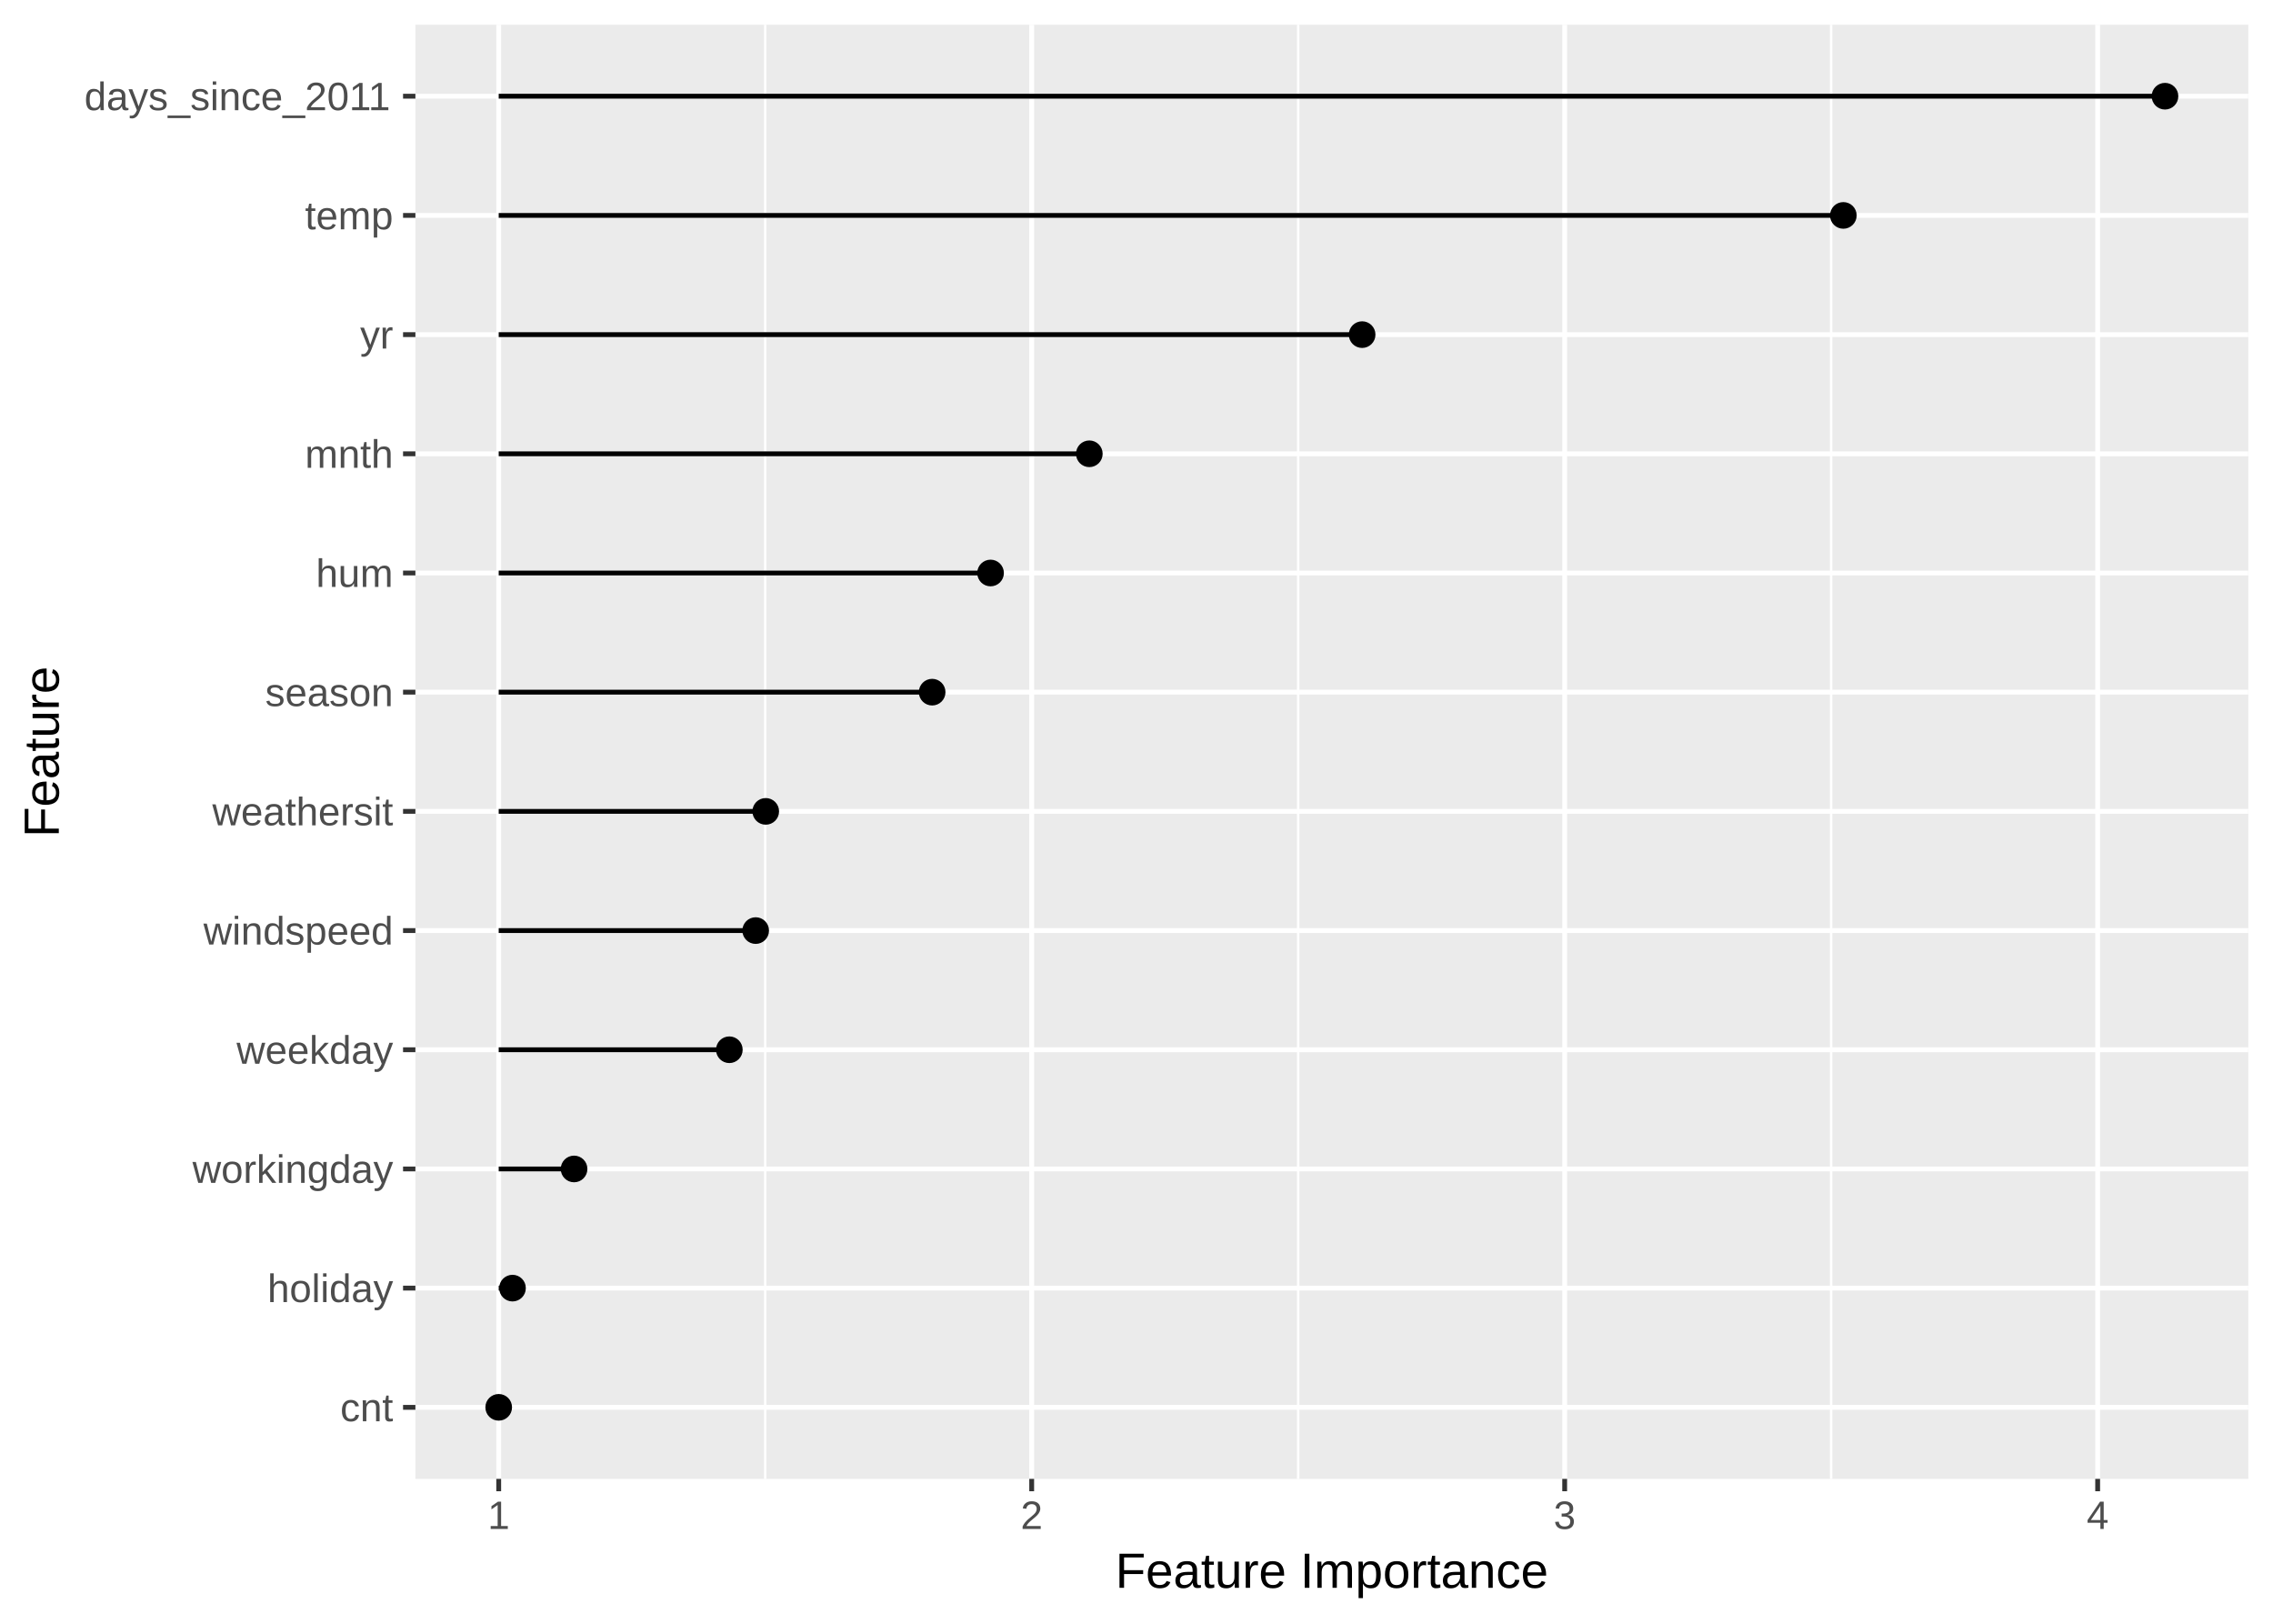
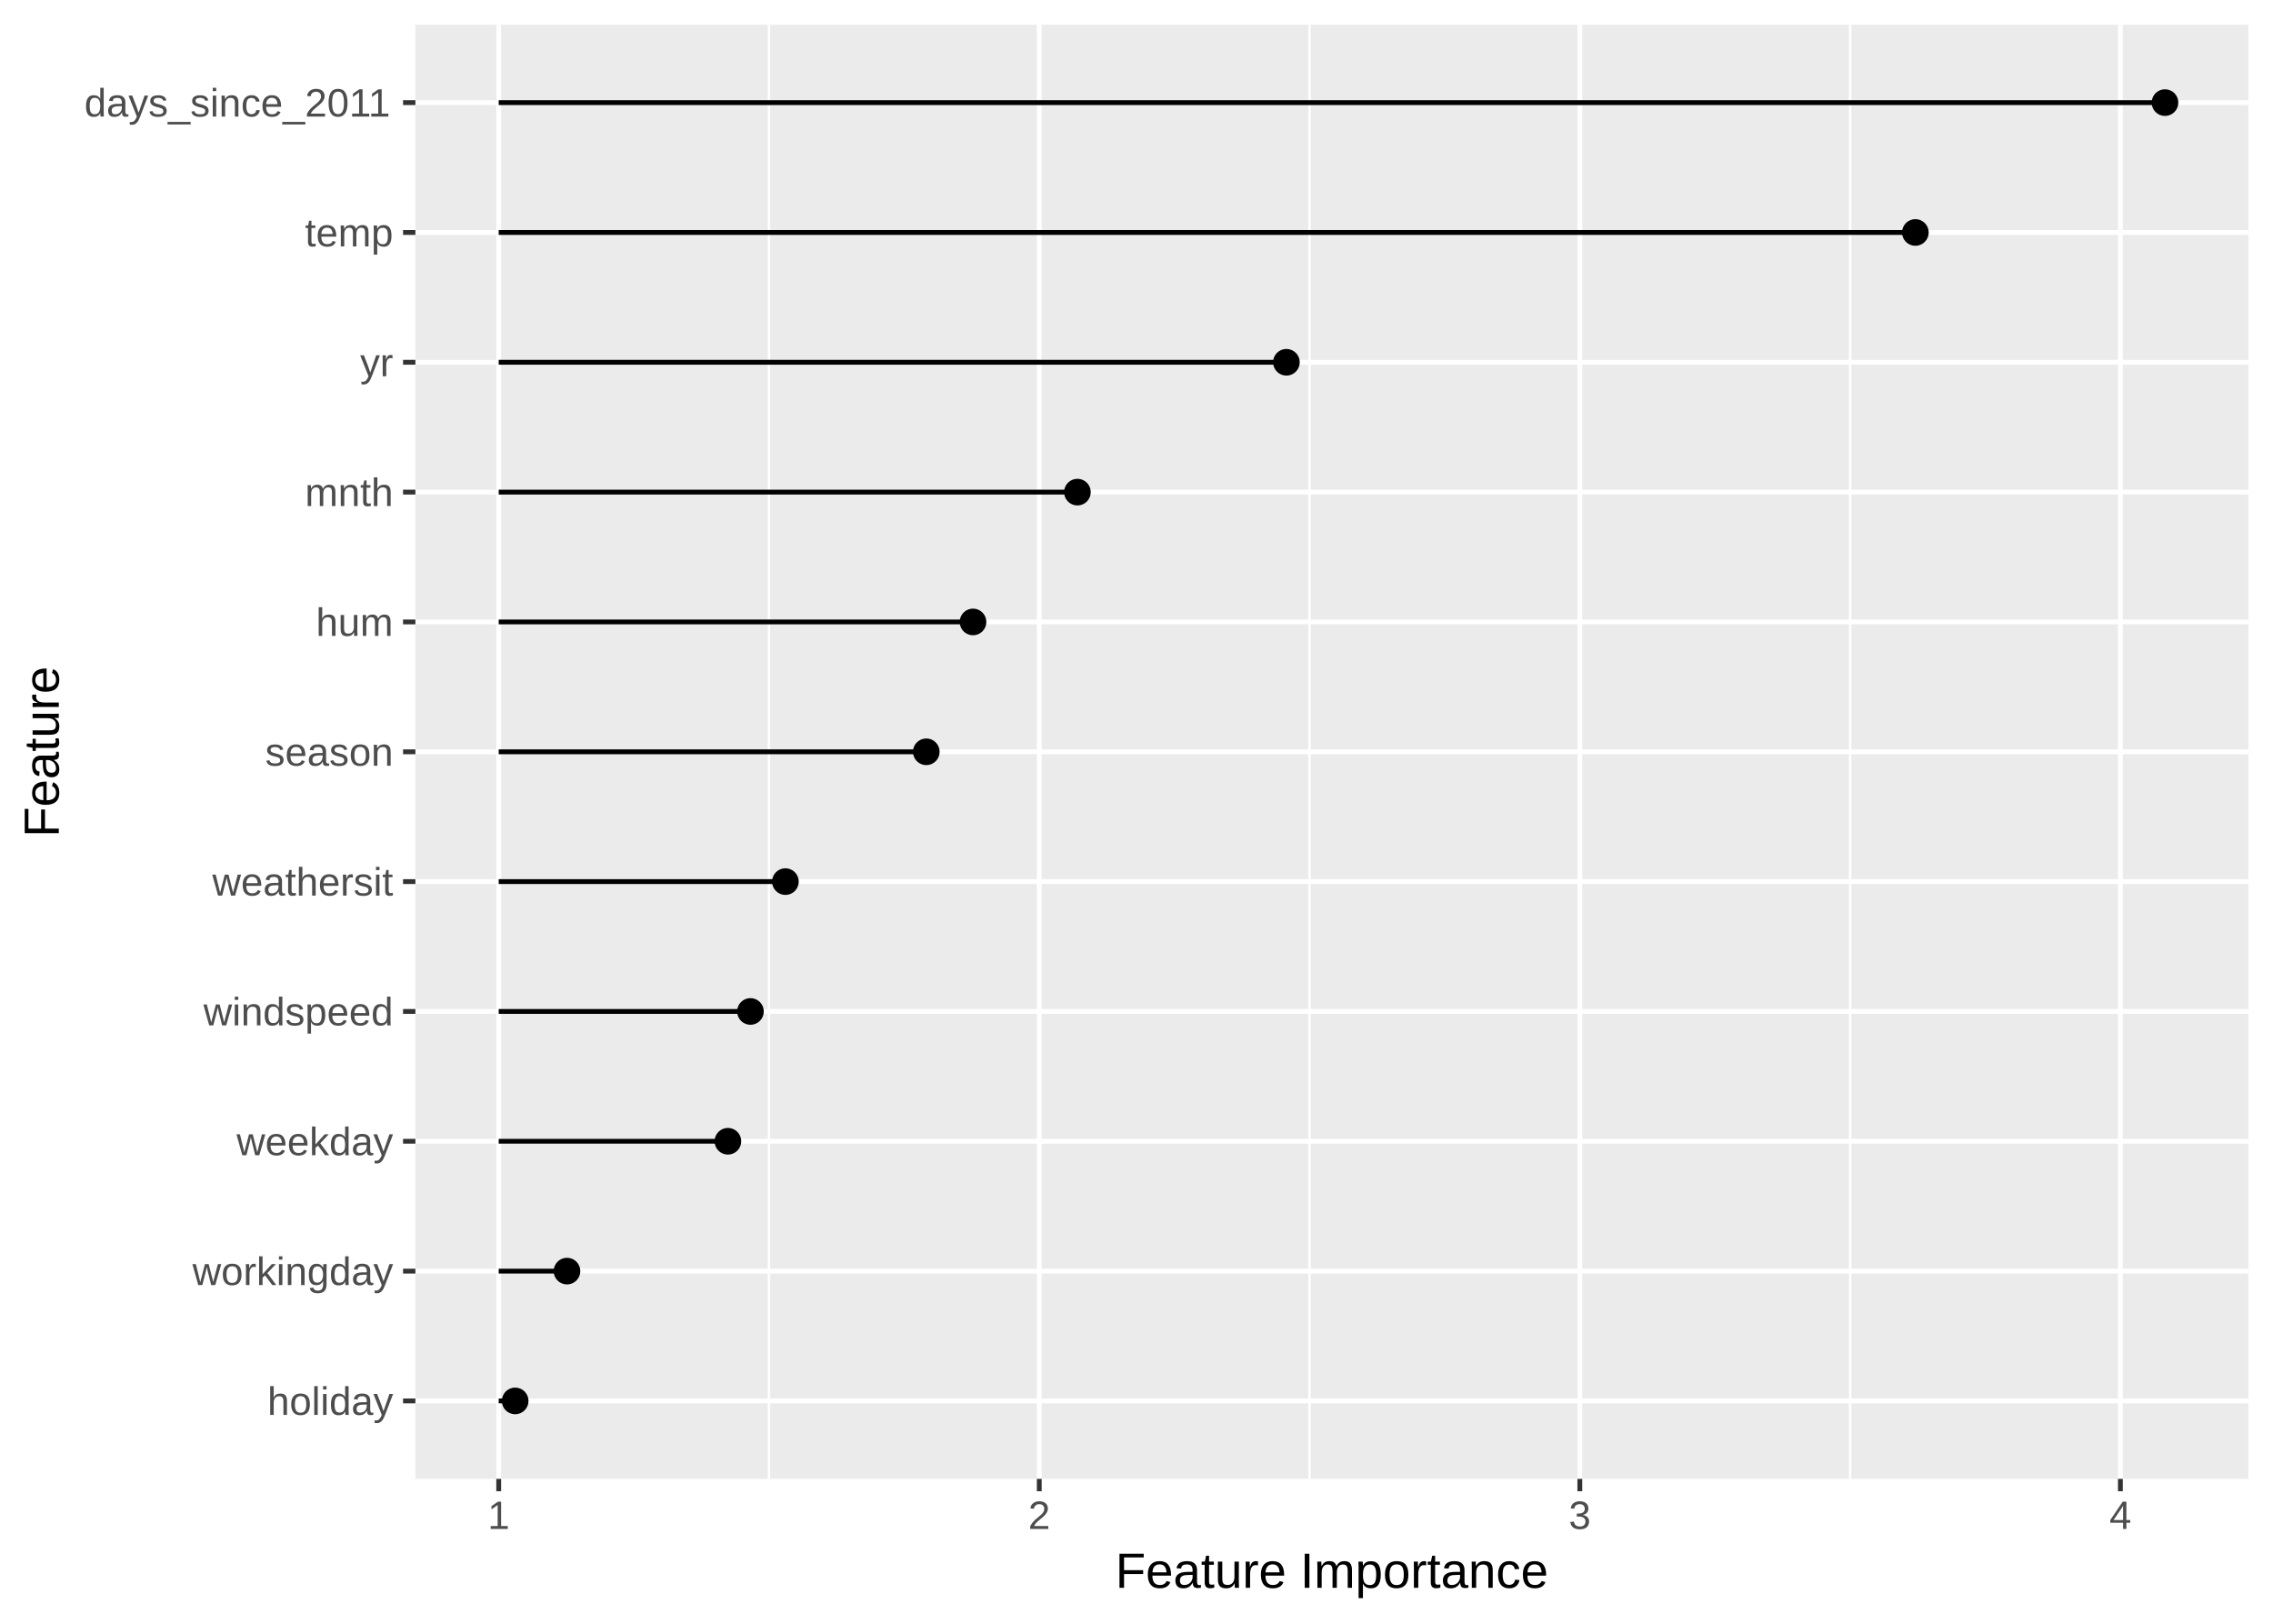
<svg xmlns="http://www.w3.org/2000/svg" viewBox="0 0 504.00 360.00">
  <defs>
    <style type="text/css">
    line, polyline, path, rect, circle {
      fill: none;
      stroke: #000000;
      stroke-linecap: round;
      stroke-linejoin: round;
      stroke-miterlimit: 10.00;
    }
  </style>
  </defs>
  <rect width="100%" height="100%" style="stroke: none; fill: #FFFFFF;" />
  <rect x="0.00" y="0.00" width="504.00" height="360.00" style="stroke-width: 1.07; stroke: #FFFFFF; fill: #FFFFFF;" />
  <defs>
    <clipPath id="cpOTIuMTA1Mnw0OTguNTIxfDMyNy44NzZ8NS40Nzk0NQ==">
      <rect x="92.11" y="5.48" width="406.42" height="322.40" />
    </clipPath>
  </defs>
  <rect x="92.11" y="5.48" width="406.42" height="322.40" style="stroke-width: 1.07; stroke: none; fill: #EBEBEB;" clip-path="url(#cpOTIuMTA1Mnw0OTguNTIxfDMyNy44NzZ8NS40Nzk0NQ==)" />
-   <polyline points="169.67,327.88 169.67,5.48 " style="stroke-width: 0.53; stroke: #FFFFFF; stroke-linecap: butt;" clip-path="url(#cpOTIuMTA1Mnw0OTguNTIxfDMyNy44NzZ8NS40Nzk0NQ==)" />
-   <polyline points="287.85,327.88 287.85,5.48 " style="stroke-width: 0.53; stroke: #FFFFFF; stroke-linecap: butt;" clip-path="url(#cpOTIuMTA1Mnw0OTguNTIxfDMyNy44NzZ8NS40Nzk0NQ==)" />
-   <polyline points="406.03,327.88 406.03,5.48 " style="stroke-width: 0.53; stroke: #FFFFFF; stroke-linecap: butt;" clip-path="url(#cpOTIuMTA1Mnw0OTguNTIxfDMyNy44NzZ8NS40Nzk0NQ==)" />
-   <polyline points="92.11,312.02 498.52,312.02 " style="stroke-width: 1.07; stroke: #FFFFFF; stroke-linecap: butt;" clip-path="url(#cpOTIuMTA1Mnw0OTguNTIxfDMyNy44NzZ8NS40Nzk0NQ==)" />
-   <polyline points="92.11,285.59 498.52,285.59 " style="stroke-width: 1.07; stroke: #FFFFFF; stroke-linecap: butt;" clip-path="url(#cpOTIuMTA1Mnw0OTguNTIxfDMyNy44NzZ8NS40Nzk0NQ==)" />
-   <polyline points="92.11,259.17 498.52,259.17 " style="stroke-width: 1.07; stroke: #FFFFFF; stroke-linecap: butt;" clip-path="url(#cpOTIuMTA1Mnw0OTguNTIxfDMyNy44NzZ8NS40Nzk0NQ==)" />
-   <polyline points="92.11,232.74 498.52,232.74 " style="stroke-width: 1.07; stroke: #FFFFFF; stroke-linecap: butt;" clip-path="url(#cpOTIuMTA1Mnw0OTguNTIxfDMyNy44NzZ8NS40Nzk0NQ==)" />
-   <polyline points="92.11,206.32 498.52,206.32 " style="stroke-width: 1.07; stroke: #FFFFFF; stroke-linecap: butt;" clip-path="url(#cpOTIuMTA1Mnw0OTguNTIxfDMyNy44NzZ8NS40Nzk0NQ==)" />
-   <polyline points="92.11,179.89 498.52,179.89 " style="stroke-width: 1.07; stroke: #FFFFFF; stroke-linecap: butt;" clip-path="url(#cpOTIuMTA1Mnw0OTguNTIxfDMyNy44NzZ8NS40Nzk0NQ==)" />
-   <polyline points="92.11,153.46 498.52,153.46 " style="stroke-width: 1.07; stroke: #FFFFFF; stroke-linecap: butt;" clip-path="url(#cpOTIuMTA1Mnw0OTguNTIxfDMyNy44NzZ8NS40Nzk0NQ==)" />
-   <polyline points="92.11,127.04 498.52,127.04 " style="stroke-width: 1.07; stroke: #FFFFFF; stroke-linecap: butt;" clip-path="url(#cpOTIuMTA1Mnw0OTguNTIxfDMyNy44NzZ8NS40Nzk0NQ==)" />
-   <polyline points="92.11,100.61 498.52,100.61 " style="stroke-width: 1.07; stroke: #FFFFFF; stroke-linecap: butt;" clip-path="url(#cpOTIuMTA1Mnw0OTguNTIxfDMyNy44NzZ8NS40Nzk0NQ==)" />
-   <polyline points="92.11,74.19 498.52,74.19 " style="stroke-width: 1.07; stroke: #FFFFFF; stroke-linecap: butt;" clip-path="url(#cpOTIuMTA1Mnw0OTguNTIxfDMyNy44NzZ8NS40Nzk0NQ==)" />
-   <polyline points="92.11,47.76 498.52,47.76 " style="stroke-width: 1.07; stroke: #FFFFFF; stroke-linecap: butt;" clip-path="url(#cpOTIuMTA1Mnw0OTguNTIxfDMyNy44NzZ8NS40Nzk0NQ==)" />
-   <polyline points="92.11,21.33 498.52,21.33 " style="stroke-width: 1.07; stroke: #FFFFFF; stroke-linecap: butt;" clip-path="url(#cpOTIuMTA1Mnw0OTguNTIxfDMyNy44NzZ8NS40Nzk0NQ==)" />
+   <polyline points="170.51,327.88 170.51,5.48 " style="stroke-width: 0.53; stroke: #FFFFFF; stroke-linecap: butt;" clip-path="url(#cpOTIuMTA1Mnw0OTguNTIxfDMyNy44NzZ8NS40Nzk0NQ==)" />
+   <polyline points="290.37,327.88 290.37,5.48 " style="stroke-width: 0.53; stroke: #FFFFFF; stroke-linecap: butt;" clip-path="url(#cpOTIuMTA1Mnw0OTguNTIxfDMyNy44NzZ8NS40Nzk0NQ==)" />
+   <polyline points="410.23,327.88 410.23,5.48 " style="stroke-width: 0.53; stroke: #FFFFFF; stroke-linecap: butt;" clip-path="url(#cpOTIuMTA1Mnw0OTguNTIxfDMyNy44NzZ8NS40Nzk0NQ==)" />
+   <polyline points="92.11,310.60 498.52,310.60 " style="stroke-width: 1.07; stroke: #FFFFFF; stroke-linecap: butt;" clip-path="url(#cpOTIuMTA1Mnw0OTguNTIxfDMyNy44NzZ8NS40Nzk0NQ==)" />
+   <polyline points="92.11,281.82 498.52,281.82 " style="stroke-width: 1.07; stroke: #FFFFFF; stroke-linecap: butt;" clip-path="url(#cpOTIuMTA1Mnw0OTguNTIxfDMyNy44NzZ8NS40Nzk0NQ==)" />
+   <polyline points="92.11,253.03 498.52,253.03 " style="stroke-width: 1.07; stroke: #FFFFFF; stroke-linecap: butt;" clip-path="url(#cpOTIuMTA1Mnw0OTguNTIxfDMyNy44NzZ8NS40Nzk0NQ==)" />
+   <polyline points="92.11,224.25 498.52,224.25 " style="stroke-width: 1.07; stroke: #FFFFFF; stroke-linecap: butt;" clip-path="url(#cpOTIuMTA1Mnw0OTguNTIxfDMyNy44NzZ8NS40Nzk0NQ==)" />
+   <polyline points="92.11,195.46 498.52,195.46 " style="stroke-width: 1.07; stroke: #FFFFFF; stroke-linecap: butt;" clip-path="url(#cpOTIuMTA1Mnw0OTguNTIxfDMyNy44NzZ8NS40Nzk0NQ==)" />
+   <polyline points="92.11,166.68 498.52,166.68 " style="stroke-width: 1.07; stroke: #FFFFFF; stroke-linecap: butt;" clip-path="url(#cpOTIuMTA1Mnw0OTguNTIxfDMyNy44NzZ8NS40Nzk0NQ==)" />
+   <polyline points="92.11,137.89 498.52,137.89 " style="stroke-width: 1.07; stroke: #FFFFFF; stroke-linecap: butt;" clip-path="url(#cpOTIuMTA1Mnw0OTguNTIxfDMyNy44NzZ8NS40Nzk0NQ==)" />
+   <polyline points="92.11,109.11 498.52,109.11 " style="stroke-width: 1.07; stroke: #FFFFFF; stroke-linecap: butt;" clip-path="url(#cpOTIuMTA1Mnw0OTguNTIxfDMyNy44NzZ8NS40Nzk0NQ==)" />
+   <polyline points="92.11,80.32 498.52,80.32 " style="stroke-width: 1.07; stroke: #FFFFFF; stroke-linecap: butt;" clip-path="url(#cpOTIuMTA1Mnw0OTguNTIxfDMyNy44NzZ8NS40Nzk0NQ==)" />
+   <polyline points="92.11,51.54 498.52,51.54 " style="stroke-width: 1.07; stroke: #FFFFFF; stroke-linecap: butt;" clip-path="url(#cpOTIuMTA1Mnw0OTguNTIxfDMyNy44NzZ8NS40Nzk0NQ==)" />
+   <polyline points="92.11,22.75 498.52,22.75 " style="stroke-width: 1.07; stroke: #FFFFFF; stroke-linecap: butt;" clip-path="url(#cpOTIuMTA1Mnw0OTguNTIxfDMyNy44NzZ8NS40Nzk0NQ==)" />
  <polyline points="110.58,327.88 110.58,5.48 " style="stroke-width: 1.07; stroke: #FFFFFF; stroke-linecap: butt;" clip-path="url(#cpOTIuMTA1Mnw0OTguNTIxfDMyNy44NzZ8NS40Nzk0NQ==)" />
-   <polyline points="228.76,327.88 228.76,5.48 " style="stroke-width: 1.07; stroke: #FFFFFF; stroke-linecap: butt;" clip-path="url(#cpOTIuMTA1Mnw0OTguNTIxfDMyNy44NzZ8NS40Nzk0NQ==)" />
-   <polyline points="346.94,327.88 346.94,5.48 " style="stroke-width: 1.07; stroke: #FFFFFF; stroke-linecap: butt;" clip-path="url(#cpOTIuMTA1Mnw0OTguNTIxfDMyNy44NzZ8NS40Nzk0NQ==)" />
-   <polyline points="465.12,327.88 465.12,5.48 " style="stroke-width: 1.07; stroke: #FFFFFF; stroke-linecap: butt;" clip-path="url(#cpOTIuMTA1Mnw0OTguNTIxfDMyNy44NzZ8NS40Nzk0NQ==)" />
-   <circle cx="480.05" cy="21.33" r="1.95pt" style="stroke-width: 0.71; fill: #000000;" clip-path="url(#cpOTIuMTA1Mnw0OTguNTIxfDMyNy44NzZ8NS40Nzk0NQ==)" />
-   <circle cx="408.73" cy="47.76" r="1.95pt" style="stroke-width: 0.71; fill: #000000;" clip-path="url(#cpOTIuMTA1Mnw0OTguNTIxfDMyNy44NzZ8NS40Nzk0NQ==)" />
-   <circle cx="302.03" cy="74.19" r="1.95pt" style="stroke-width: 0.71; fill: #000000;" clip-path="url(#cpOTIuMTA1Mnw0OTguNTIxfDMyNy44NzZ8NS40Nzk0NQ==)" />
-   <circle cx="241.54" cy="100.61" r="1.95pt" style="stroke-width: 0.71; fill: #000000;" clip-path="url(#cpOTIuMTA1Mnw0OTguNTIxfDMyNy44NzZ8NS40Nzk0NQ==)" />
-   <circle cx="219.64" cy="127.04" r="1.95pt" style="stroke-width: 0.71; fill: #000000;" clip-path="url(#cpOTIuMTA1Mnw0OTguNTIxfDMyNy44NzZ8NS40Nzk0NQ==)" />
-   <circle cx="206.69" cy="153.46" r="1.95pt" style="stroke-width: 0.71; fill: #000000;" clip-path="url(#cpOTIuMTA1Mnw0OTguNTIxfDMyNy44NzZ8NS40Nzk0NQ==)" />
-   <circle cx="169.79" cy="179.89" r="1.95pt" style="stroke-width: 0.71; fill: #000000;" clip-path="url(#cpOTIuMTA1Mnw0OTguNTIxfDMyNy44NzZ8NS40Nzk0NQ==)" />
-   <circle cx="167.56" cy="206.32" r="1.95pt" style="stroke-width: 0.71; fill: #000000;" clip-path="url(#cpOTIuMTA1Mnw0OTguNTIxfDMyNy44NzZ8NS40Nzk0NQ==)" />
-   <circle cx="161.72" cy="232.74" r="1.95pt" style="stroke-width: 0.71; fill: #000000;" clip-path="url(#cpOTIuMTA1Mnw0OTguNTIxfDMyNy44NzZ8NS40Nzk0NQ==)" />
-   <circle cx="127.29" cy="259.17" r="1.95pt" style="stroke-width: 0.71; fill: #000000;" clip-path="url(#cpOTIuMTA1Mnw0OTguNTIxfDMyNy44NzZ8NS40Nzk0NQ==)" />
-   <circle cx="113.64" cy="285.59" r="1.95pt" style="stroke-width: 0.71; fill: #000000;" clip-path="url(#cpOTIuMTA1Mnw0OTguNTIxfDMyNy44NzZ8NS40Nzk0NQ==)" />
-   <circle cx="110.58" cy="312.02" r="1.95pt" style="stroke-width: 0.71; fill: #000000;" clip-path="url(#cpOTIuMTA1Mnw0OTguNTIxfDMyNy44NzZ8NS40Nzk0NQ==)" />
-   <line x1="110.58" y1="21.33" x2="480.05" y2="21.33" style="stroke-width: 1.07; stroke-linecap: butt;" clip-path="url(#cpOTIuMTA1Mnw0OTguNTIxfDMyNy44NzZ8NS40Nzk0NQ==)" />
-   <line x1="110.58" y1="47.76" x2="408.73" y2="47.76" style="stroke-width: 1.07; stroke-linecap: butt;" clip-path="url(#cpOTIuMTA1Mnw0OTguNTIxfDMyNy44NzZ8NS40Nzk0NQ==)" />
-   <line x1="110.58" y1="74.19" x2="302.03" y2="74.19" style="stroke-width: 1.07; stroke-linecap: butt;" clip-path="url(#cpOTIuMTA1Mnw0OTguNTIxfDMyNy44NzZ8NS40Nzk0NQ==)" />
-   <line x1="110.58" y1="100.61" x2="241.54" y2="100.61" style="stroke-width: 1.07; stroke-linecap: butt;" clip-path="url(#cpOTIuMTA1Mnw0OTguNTIxfDMyNy44NzZ8NS40Nzk0NQ==)" />
-   <line x1="110.58" y1="127.04" x2="219.64" y2="127.04" style="stroke-width: 1.07; stroke-linecap: butt;" clip-path="url(#cpOTIuMTA1Mnw0OTguNTIxfDMyNy44NzZ8NS40Nzk0NQ==)" />
-   <line x1="110.58" y1="153.46" x2="206.69" y2="153.46" style="stroke-width: 1.07; stroke-linecap: butt;" clip-path="url(#cpOTIuMTA1Mnw0OTguNTIxfDMyNy44NzZ8NS40Nzk0NQ==)" />
-   <line x1="110.58" y1="179.89" x2="169.79" y2="179.89" style="stroke-width: 1.07; stroke-linecap: butt;" clip-path="url(#cpOTIuMTA1Mnw0OTguNTIxfDMyNy44NzZ8NS40Nzk0NQ==)" />
-   <line x1="110.58" y1="206.32" x2="167.56" y2="206.32" style="stroke-width: 1.07; stroke-linecap: butt;" clip-path="url(#cpOTIuMTA1Mnw0OTguNTIxfDMyNy44NzZ8NS40Nzk0NQ==)" />
-   <line x1="110.58" y1="232.74" x2="161.72" y2="232.74" style="stroke-width: 1.07; stroke-linecap: butt;" clip-path="url(#cpOTIuMTA1Mnw0OTguNTIxfDMyNy44NzZ8NS40Nzk0NQ==)" />
-   <line x1="110.58" y1="259.17" x2="127.29" y2="259.17" style="stroke-width: 1.07; stroke-linecap: butt;" clip-path="url(#cpOTIuMTA1Mnw0OTguNTIxfDMyNy44NzZ8NS40Nzk0NQ==)" />
-   <line x1="110.58" y1="285.59" x2="113.64" y2="285.59" style="stroke-width: 1.07; stroke-linecap: butt;" clip-path="url(#cpOTIuMTA1Mnw0OTguNTIxfDMyNy44NzZ8NS40Nzk0NQ==)" />
-   <line x1="110.58" y1="312.02" x2="110.58" y2="312.02" style="stroke-width: 1.07; stroke-linecap: butt;" clip-path="url(#cpOTIuMTA1Mnw0OTguNTIxfDMyNy44NzZ8NS40Nzk0NQ==)" />
+   <polyline points="230.44,327.88 230.44,5.48 " style="stroke-width: 1.07; stroke: #FFFFFF; stroke-linecap: butt;" clip-path="url(#cpOTIuMTA1Mnw0OTguNTIxfDMyNy44NzZ8NS40Nzk0NQ==)" />
+   <polyline points="350.30,327.88 350.30,5.48 " style="stroke-width: 1.07; stroke: #FFFFFF; stroke-linecap: butt;" clip-path="url(#cpOTIuMTA1Mnw0OTguNTIxfDMyNy44NzZ8NS40Nzk0NQ==)" />
+   <polyline points="470.16,327.88 470.16,5.48 " style="stroke-width: 1.07; stroke: #FFFFFF; stroke-linecap: butt;" clip-path="url(#cpOTIuMTA1Mnw0OTguNTIxfDMyNy44NzZ8NS40Nzk0NQ==)" />
+   <circle cx="480.05" cy="22.75" r="1.95pt" style="stroke-width: 0.71; fill: #000000;" clip-path="url(#cpOTIuMTA1Mnw0OTguNTIxfDMyNy44NzZ8NS40Nzk0NQ==)" />
+   <circle cx="424.70" cy="51.54" r="1.95pt" style="stroke-width: 0.71; fill: #000000;" clip-path="url(#cpOTIuMTA1Mnw0OTguNTIxfDMyNy44NzZ8NS40Nzk0NQ==)" />
+   <circle cx="285.24" cy="80.32" r="1.95pt" style="stroke-width: 0.71; fill: #000000;" clip-path="url(#cpOTIuMTA1Mnw0OTguNTIxfDMyNy44NzZ8NS40Nzk0NQ==)" />
+   <circle cx="238.90" cy="109.11" r="1.95pt" style="stroke-width: 0.71; fill: #000000;" clip-path="url(#cpOTIuMTA1Mnw0OTguNTIxfDMyNy44NzZ8NS40Nzk0NQ==)" />
+   <circle cx="215.75" cy="137.89" r="1.95pt" style="stroke-width: 0.71; fill: #000000;" clip-path="url(#cpOTIuMTA1Mnw0OTguNTIxfDMyNy44NzZ8NS40Nzk0NQ==)" />
+   <circle cx="205.39" cy="166.68" r="1.95pt" style="stroke-width: 0.71; fill: #000000;" clip-path="url(#cpOTIuMTA1Mnw0OTguNTIxfDMyNy44NzZ8NS40Nzk0NQ==)" />
+   <circle cx="174.15" cy="195.46" r="1.95pt" style="stroke-width: 0.71; fill: #000000;" clip-path="url(#cpOTIuMTA1Mnw0OTguNTIxfDMyNy44NzZ8NS40Nzk0NQ==)" />
+   <circle cx="166.40" cy="224.25" r="1.95pt" style="stroke-width: 0.71; fill: #000000;" clip-path="url(#cpOTIuMTA1Mnw0OTguNTIxfDMyNy44NzZ8NS40Nzk0NQ==)" />
+   <circle cx="161.40" cy="253.03" r="1.95pt" style="stroke-width: 0.71; fill: #000000;" clip-path="url(#cpOTIuMTA1Mnw0OTguNTIxfDMyNy44NzZ8NS40Nzk0NQ==)" />
+   <circle cx="125.72" cy="281.82" r="1.95pt" style="stroke-width: 0.71; fill: #000000;" clip-path="url(#cpOTIuMTA1Mnw0OTguNTIxfDMyNy44NzZ8NS40Nzk0NQ==)" />
+   <circle cx="114.23" cy="310.60" r="1.95pt" style="stroke-width: 0.71; fill: #000000;" clip-path="url(#cpOTIuMTA1Mnw0OTguNTIxfDMyNy44NzZ8NS40Nzk0NQ==)" />
+   <line x1="110.58" y1="22.75" x2="480.05" y2="22.75" style="stroke-width: 1.07; stroke-linecap: butt;" clip-path="url(#cpOTIuMTA1Mnw0OTguNTIxfDMyNy44NzZ8NS40Nzk0NQ==)" />
+   <line x1="110.58" y1="51.54" x2="424.70" y2="51.54" style="stroke-width: 1.07; stroke-linecap: butt;" clip-path="url(#cpOTIuMTA1Mnw0OTguNTIxfDMyNy44NzZ8NS40Nzk0NQ==)" />
+   <line x1="110.58" y1="80.32" x2="285.24" y2="80.32" style="stroke-width: 1.07; stroke-linecap: butt;" clip-path="url(#cpOTIuMTA1Mnw0OTguNTIxfDMyNy44NzZ8NS40Nzk0NQ==)" />
+   <line x1="110.58" y1="109.11" x2="238.90" y2="109.11" style="stroke-width: 1.07; stroke-linecap: butt;" clip-path="url(#cpOTIuMTA1Mnw0OTguNTIxfDMyNy44NzZ8NS40Nzk0NQ==)" />
+   <line x1="110.58" y1="137.89" x2="215.75" y2="137.89" style="stroke-width: 1.07; stroke-linecap: butt;" clip-path="url(#cpOTIuMTA1Mnw0OTguNTIxfDMyNy44NzZ8NS40Nzk0NQ==)" />
+   <line x1="110.58" y1="166.68" x2="205.39" y2="166.68" style="stroke-width: 1.07; stroke-linecap: butt;" clip-path="url(#cpOTIuMTA1Mnw0OTguNTIxfDMyNy44NzZ8NS40Nzk0NQ==)" />
+   <line x1="110.58" y1="195.46" x2="174.15" y2="195.46" style="stroke-width: 1.07; stroke-linecap: butt;" clip-path="url(#cpOTIuMTA1Mnw0OTguNTIxfDMyNy44NzZ8NS40Nzk0NQ==)" />
+   <line x1="110.58" y1="224.25" x2="166.40" y2="224.25" style="stroke-width: 1.07; stroke-linecap: butt;" clip-path="url(#cpOTIuMTA1Mnw0OTguNTIxfDMyNy44NzZ8NS40Nzk0NQ==)" />
+   <line x1="110.58" y1="253.03" x2="161.40" y2="253.03" style="stroke-width: 1.07; stroke-linecap: butt;" clip-path="url(#cpOTIuMTA1Mnw0OTguNTIxfDMyNy44NzZ8NS40Nzk0NQ==)" />
+   <line x1="110.58" y1="281.82" x2="125.72" y2="281.82" style="stroke-width: 1.07; stroke-linecap: butt;" clip-path="url(#cpOTIuMTA1Mnw0OTguNTIxfDMyNy44NzZ8NS40Nzk0NQ==)" />
+   <line x1="110.58" y1="310.60" x2="114.23" y2="310.60" style="stroke-width: 1.07; stroke-linecap: butt;" clip-path="url(#cpOTIuMTA1Mnw0OTguNTIxfDMyNy44NzZ8NS40Nzk0NQ==)" />
  <defs>
    <clipPath id="cpMHw1MDR8MzYwfDA=">
      <rect x="0.00" y="0.00" width="504.00" height="360.00" />
    </clipPath>
  </defs>
  <g clip-path="url(#cpMHw1MDR8MzYwfDA=)">
-     <text x="75.44" y="315.11" style="font-size: 8.80px; fill: #4D4D4D; font-family: Liberation Sans;" textLength="11.73px" lengthAdjust="spacingAndGlyphs">cnt</text>
+     <text x="59.30" y="313.70" style="font-size: 8.80px; fill: #4D4D4D; font-family: Liberation Sans;" textLength="27.88px" lengthAdjust="spacingAndGlyphs">holiday</text>
  </g>
  <g clip-path="url(#cpMHw1MDR8MzYwfDA=)">
-     <text x="59.30" y="288.69" style="font-size: 8.80px; fill: #4D4D4D; font-family: Liberation Sans;" textLength="27.88px" lengthAdjust="spacingAndGlyphs">holiday</text>
+     <text x="42.68" y="284.91" style="font-size: 8.80px; fill: #4D4D4D; font-family: Liberation Sans;" textLength="44.50px" lengthAdjust="spacingAndGlyphs">workingday</text>
  </g>
  <g clip-path="url(#cpMHw1MDR8MzYwfDA=)">
-     <text x="42.68" y="262.26" style="font-size: 8.80px; fill: #4D4D4D; font-family: Liberation Sans;" textLength="44.50px" lengthAdjust="spacingAndGlyphs">workingday</text>
+     <text x="52.45" y="256.13" style="font-size: 8.80px; fill: #4D4D4D; font-family: Liberation Sans;" textLength="34.72px" lengthAdjust="spacingAndGlyphs">weekday</text>
  </g>
  <g clip-path="url(#cpMHw1MDR8MzYwfDA=)">
-     <text x="52.45" y="235.84" style="font-size: 8.80px; fill: #4D4D4D; font-family: Liberation Sans;" textLength="34.72px" lengthAdjust="spacingAndGlyphs">weekday</text>
+     <text x="45.11" y="227.34" style="font-size: 8.80px; fill: #4D4D4D; font-family: Liberation Sans;" textLength="42.06px" lengthAdjust="spacingAndGlyphs">windspeed</text>
  </g>
  <g clip-path="url(#cpMHw1MDR8MzYwfDA=)">
-     <text x="45.11" y="209.41" style="font-size: 8.80px; fill: #4D4D4D; font-family: Liberation Sans;" textLength="42.06px" lengthAdjust="spacingAndGlyphs">windspeed</text>
+     <text x="47.08" y="198.56" style="font-size: 8.80px; fill: #4D4D4D; font-family: Liberation Sans;" textLength="40.09px" lengthAdjust="spacingAndGlyphs">weathersit</text>
  </g>
  <g clip-path="url(#cpMHw1MDR8MzYwfDA=)">
-     <text x="47.08" y="182.98" style="font-size: 8.80px; fill: #4D4D4D; font-family: Liberation Sans;" textLength="40.09px" lengthAdjust="spacingAndGlyphs">weathersit</text>
+     <text x="58.81" y="169.77" style="font-size: 8.80px; fill: #4D4D4D; font-family: Liberation Sans;" textLength="28.37px" lengthAdjust="spacingAndGlyphs">season</text>
  </g>
  <g clip-path="url(#cpMHw1MDR8MzYwfDA=)">
-     <text x="58.81" y="156.56" style="font-size: 8.80px; fill: #4D4D4D; font-family: Liberation Sans;" textLength="28.37px" lengthAdjust="spacingAndGlyphs">season</text>
+     <text x="70.06" y="140.99" style="font-size: 8.80px; fill: #4D4D4D; font-family: Liberation Sans;" textLength="17.11px" lengthAdjust="spacingAndGlyphs">hum</text>
  </g>
  <g clip-path="url(#cpMHw1MDR8MzYwfDA=)">
-     <text x="70.06" y="130.13" style="font-size: 8.80px; fill: #4D4D4D; font-family: Liberation Sans;" textLength="17.11px" lengthAdjust="spacingAndGlyphs">hum</text>
+     <text x="67.62" y="112.20" style="font-size: 8.80px; fill: #4D4D4D; font-family: Liberation Sans;" textLength="19.56px" lengthAdjust="spacingAndGlyphs">mnth</text>
  </g>
  <g clip-path="url(#cpMHw1MDR8MzYwfDA=)">
-     <text x="67.62" y="103.71" style="font-size: 8.80px; fill: #4D4D4D; font-family: Liberation Sans;" textLength="19.56px" lengthAdjust="spacingAndGlyphs">mnth</text>
+     <text x="79.85" y="83.42" style="font-size: 8.80px; fill: #4D4D4D; font-family: Liberation Sans;" textLength="7.33px" lengthAdjust="spacingAndGlyphs">yr</text>
  </g>
  <g clip-path="url(#cpMHw1MDR8MzYwfDA=)">
-     <text x="79.85" y="77.28" style="font-size: 8.80px; fill: #4D4D4D; font-family: Liberation Sans;" textLength="7.33px" lengthAdjust="spacingAndGlyphs">yr</text>
+     <text x="67.62" y="54.63" style="font-size: 8.80px; fill: #4D4D4D; font-family: Liberation Sans;" textLength="19.56px" lengthAdjust="spacingAndGlyphs">temp</text>
  </g>
  <g clip-path="url(#cpMHw1MDR8MzYwfDA=)">
-     <text x="67.62" y="50.85" style="font-size: 8.80px; fill: #4D4D4D; font-family: Liberation Sans;" textLength="19.56px" lengthAdjust="spacingAndGlyphs">temp</text>
+     <text x="18.70" y="25.84" style="font-size: 8.80px; fill: #4D4D4D; font-family: Liberation Sans;" textLength="68.47px" lengthAdjust="spacingAndGlyphs">days_since_2011</text>
  </g>
-   <g clip-path="url(#cpMHw1MDR8MzYwfDA=)">
-     <text x="18.70" y="24.43" style="font-size: 8.80px; fill: #4D4D4D; font-family: Liberation Sans;" textLength="68.47px" lengthAdjust="spacingAndGlyphs">days_since_2011</text>
-   </g>
-   <polyline points="89.37,312.02 92.11,312.02 " style="stroke-width: 1.07; stroke: #333333; stroke-linecap: butt;" clip-path="url(#cpMHw1MDR8MzYwfDA=)" />
-   <polyline points="89.37,285.59 92.11,285.59 " style="stroke-width: 1.07; stroke: #333333; stroke-linecap: butt;" clip-path="url(#cpMHw1MDR8MzYwfDA=)" />
-   <polyline points="89.37,259.17 92.11,259.17 " style="stroke-width: 1.07; stroke: #333333; stroke-linecap: butt;" clip-path="url(#cpMHw1MDR8MzYwfDA=)" />
-   <polyline points="89.37,232.74 92.11,232.74 " style="stroke-width: 1.07; stroke: #333333; stroke-linecap: butt;" clip-path="url(#cpMHw1MDR8MzYwfDA=)" />
-   <polyline points="89.37,206.32 92.11,206.32 " style="stroke-width: 1.07; stroke: #333333; stroke-linecap: butt;" clip-path="url(#cpMHw1MDR8MzYwfDA=)" />
-   <polyline points="89.37,179.89 92.11,179.89 " style="stroke-width: 1.07; stroke: #333333; stroke-linecap: butt;" clip-path="url(#cpMHw1MDR8MzYwfDA=)" />
-   <polyline points="89.37,153.46 92.11,153.46 " style="stroke-width: 1.07; stroke: #333333; stroke-linecap: butt;" clip-path="url(#cpMHw1MDR8MzYwfDA=)" />
-   <polyline points="89.37,127.04 92.11,127.04 " style="stroke-width: 1.07; stroke: #333333; stroke-linecap: butt;" clip-path="url(#cpMHw1MDR8MzYwfDA=)" />
-   <polyline points="89.37,100.61 92.11,100.61 " style="stroke-width: 1.07; stroke: #333333; stroke-linecap: butt;" clip-path="url(#cpMHw1MDR8MzYwfDA=)" />
-   <polyline points="89.37,74.19 92.11,74.19 " style="stroke-width: 1.07; stroke: #333333; stroke-linecap: butt;" clip-path="url(#cpMHw1MDR8MzYwfDA=)" />
-   <polyline points="89.37,47.76 92.11,47.76 " style="stroke-width: 1.07; stroke: #333333; stroke-linecap: butt;" clip-path="url(#cpMHw1MDR8MzYwfDA=)" />
-   <polyline points="89.37,21.33 92.11,21.33 " style="stroke-width: 1.07; stroke: #333333; stroke-linecap: butt;" clip-path="url(#cpMHw1MDR8MzYwfDA=)" />
+   <polyline points="89.37,310.60 92.11,310.60 " style="stroke-width: 1.07; stroke: #333333; stroke-linecap: butt;" clip-path="url(#cpMHw1MDR8MzYwfDA=)" />
+   <polyline points="89.37,281.82 92.11,281.82 " style="stroke-width: 1.07; stroke: #333333; stroke-linecap: butt;" clip-path="url(#cpMHw1MDR8MzYwfDA=)" />
+   <polyline points="89.37,253.03 92.11,253.03 " style="stroke-width: 1.07; stroke: #333333; stroke-linecap: butt;" clip-path="url(#cpMHw1MDR8MzYwfDA=)" />
+   <polyline points="89.37,224.25 92.11,224.25 " style="stroke-width: 1.07; stroke: #333333; stroke-linecap: butt;" clip-path="url(#cpMHw1MDR8MzYwfDA=)" />
+   <polyline points="89.37,195.46 92.11,195.46 " style="stroke-width: 1.07; stroke: #333333; stroke-linecap: butt;" clip-path="url(#cpMHw1MDR8MzYwfDA=)" />
+   <polyline points="89.37,166.68 92.11,166.68 " style="stroke-width: 1.07; stroke: #333333; stroke-linecap: butt;" clip-path="url(#cpMHw1MDR8MzYwfDA=)" />
+   <polyline points="89.37,137.89 92.11,137.89 " style="stroke-width: 1.07; stroke: #333333; stroke-linecap: butt;" clip-path="url(#cpMHw1MDR8MzYwfDA=)" />
+   <polyline points="89.37,109.11 92.11,109.11 " style="stroke-width: 1.07; stroke: #333333; stroke-linecap: butt;" clip-path="url(#cpMHw1MDR8MzYwfDA=)" />
+   <polyline points="89.37,80.32 92.11,80.32 " style="stroke-width: 1.07; stroke: #333333; stroke-linecap: butt;" clip-path="url(#cpMHw1MDR8MzYwfDA=)" />
+   <polyline points="89.37,51.54 92.11,51.54 " style="stroke-width: 1.07; stroke: #333333; stroke-linecap: butt;" clip-path="url(#cpMHw1MDR8MzYwfDA=)" />
+   <polyline points="89.37,22.75 92.11,22.75 " style="stroke-width: 1.07; stroke: #333333; stroke-linecap: butt;" clip-path="url(#cpMHw1MDR8MzYwfDA=)" />
  <polyline points="110.58,330.62 110.58,327.88 " style="stroke-width: 1.07; stroke: #333333; stroke-linecap: butt;" clip-path="url(#cpMHw1MDR8MzYwfDA=)" />
-   <polyline points="228.76,330.62 228.76,327.88 " style="stroke-width: 1.07; stroke: #333333; stroke-linecap: butt;" clip-path="url(#cpMHw1MDR8MzYwfDA=)" />
-   <polyline points="346.94,330.62 346.94,327.88 " style="stroke-width: 1.07; stroke: #333333; stroke-linecap: butt;" clip-path="url(#cpMHw1MDR8MzYwfDA=)" />
-   <polyline points="465.12,330.62 465.12,327.88 " style="stroke-width: 1.07; stroke: #333333; stroke-linecap: butt;" clip-path="url(#cpMHw1MDR8MzYwfDA=)" />
+   <polyline points="230.44,330.62 230.44,327.88 " style="stroke-width: 1.07; stroke: #333333; stroke-linecap: butt;" clip-path="url(#cpMHw1MDR8MzYwfDA=)" />
+   <polyline points="350.30,330.62 350.30,327.88 " style="stroke-width: 1.07; stroke: #333333; stroke-linecap: butt;" clip-path="url(#cpMHw1MDR8MzYwfDA=)" />
+   <polyline points="470.16,330.62 470.16,327.88 " style="stroke-width: 1.07; stroke: #333333; stroke-linecap: butt;" clip-path="url(#cpMHw1MDR8MzYwfDA=)" />
  <g clip-path="url(#cpMHw1MDR8MzYwfDA=)">
    <text x="108.13" y="338.99" style="font-size: 8.80px; fill: #4D4D4D; font-family: Liberation Sans;" textLength="4.89px" lengthAdjust="spacingAndGlyphs">1</text>
  </g>
  <g clip-path="url(#cpMHw1MDR8MzYwfDA=)">
-     <text x="226.31" y="338.99" style="font-size: 8.80px; fill: #4D4D4D; font-family: Liberation Sans;" textLength="4.89px" lengthAdjust="spacingAndGlyphs">2</text>
+     <text x="227.99" y="338.99" style="font-size: 8.80px; fill: #4D4D4D; font-family: Liberation Sans;" textLength="4.89px" lengthAdjust="spacingAndGlyphs">2</text>
  </g>
  <g clip-path="url(#cpMHw1MDR8MzYwfDA=)">
-     <text x="344.49" y="338.99" style="font-size: 8.80px; fill: #4D4D4D; font-family: Liberation Sans;" textLength="4.89px" lengthAdjust="spacingAndGlyphs">3</text>
+     <text x="347.85" y="338.99" style="font-size: 8.80px; fill: #4D4D4D; font-family: Liberation Sans;" textLength="4.89px" lengthAdjust="spacingAndGlyphs">3</text>
  </g>
  <g clip-path="url(#cpMHw1MDR8MzYwfDA=)">
-     <text x="462.68" y="338.99" style="font-size: 8.80px; fill: #4D4D4D; font-family: Liberation Sans;" textLength="4.89px" lengthAdjust="spacingAndGlyphs">4</text>
+     <text x="467.71" y="338.99" style="font-size: 8.80px; fill: #4D4D4D; font-family: Liberation Sans;" textLength="4.89px" lengthAdjust="spacingAndGlyphs">4</text>
  </g>
  <g clip-path="url(#cpMHw1MDR8MzYwfDA=)">
    <text x="247.32" y="352.04" style="font-size: 11.00px; font-family: Liberation Sans;" textLength="95.99px" lengthAdjust="spacingAndGlyphs">Feature Importance</text>
  </g>
  <g clip-path="url(#cpMHw1MDR8MzYwfDA=)">
    <text transform="translate(13.04,185.63) rotate(-90)" style="font-size: 11.00px; font-family: Liberation Sans;" textLength="37.91px" lengthAdjust="spacingAndGlyphs">Feature</text>
  </g>
</svg>
